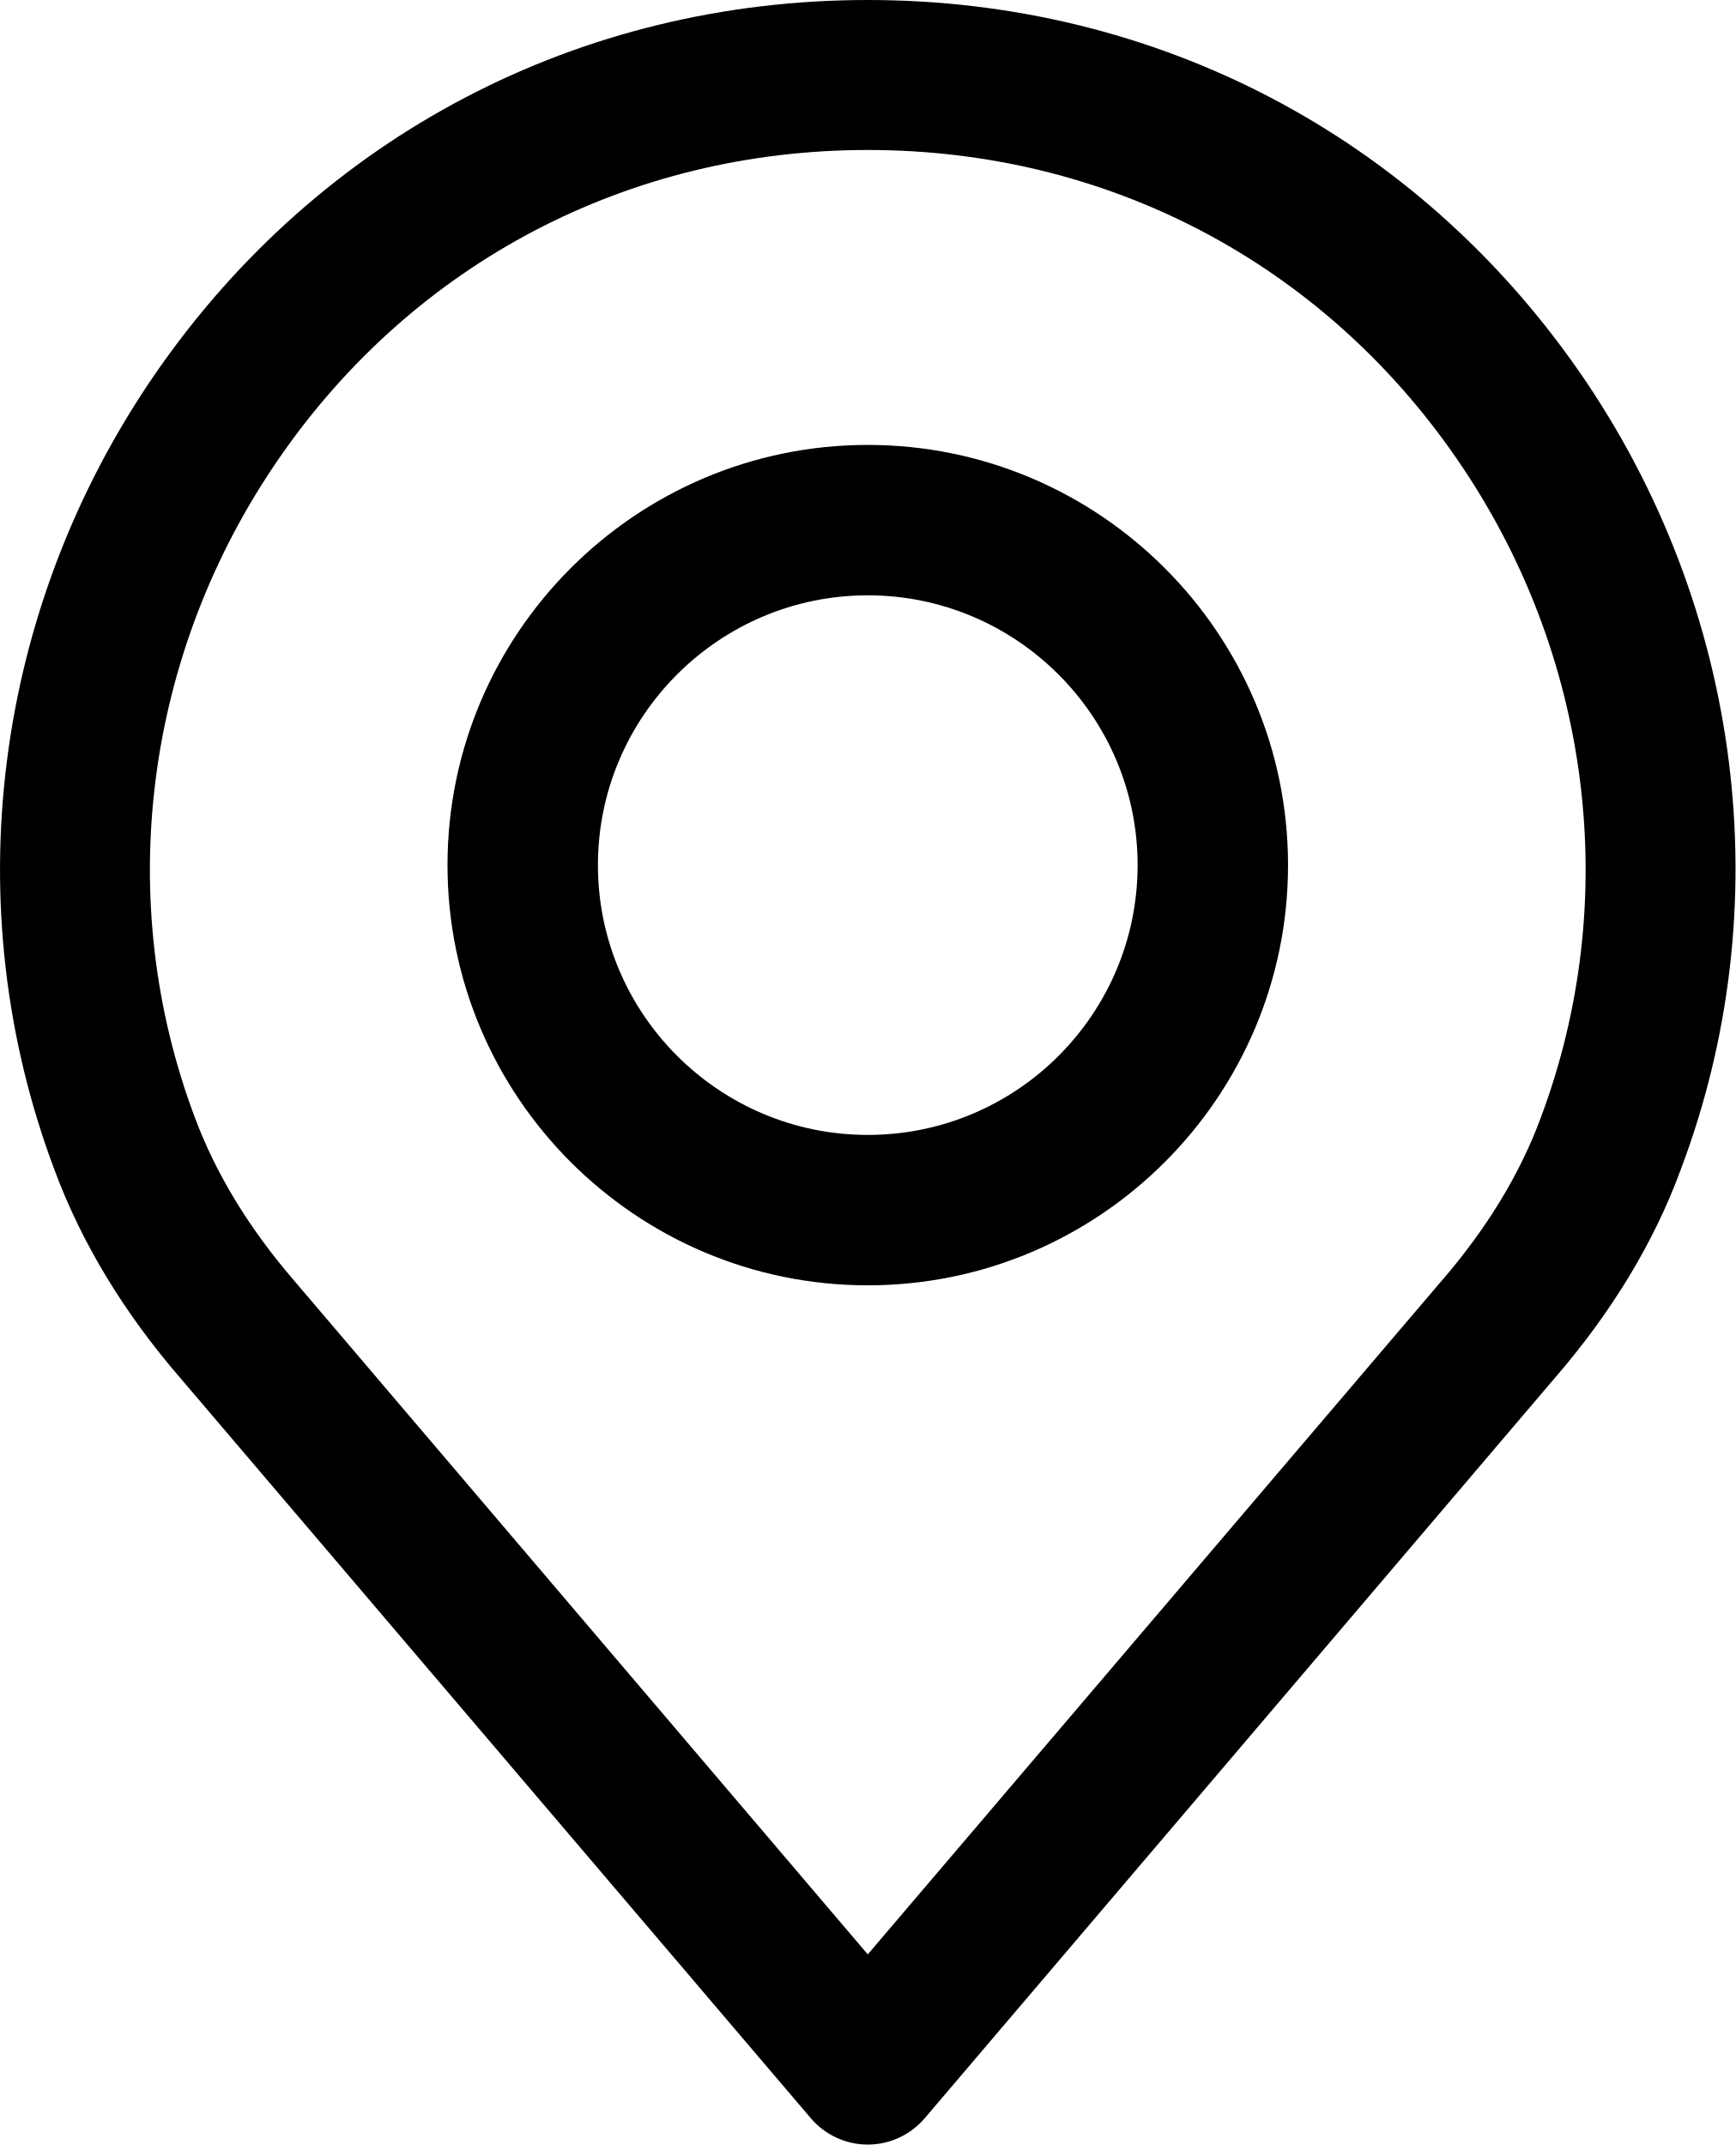
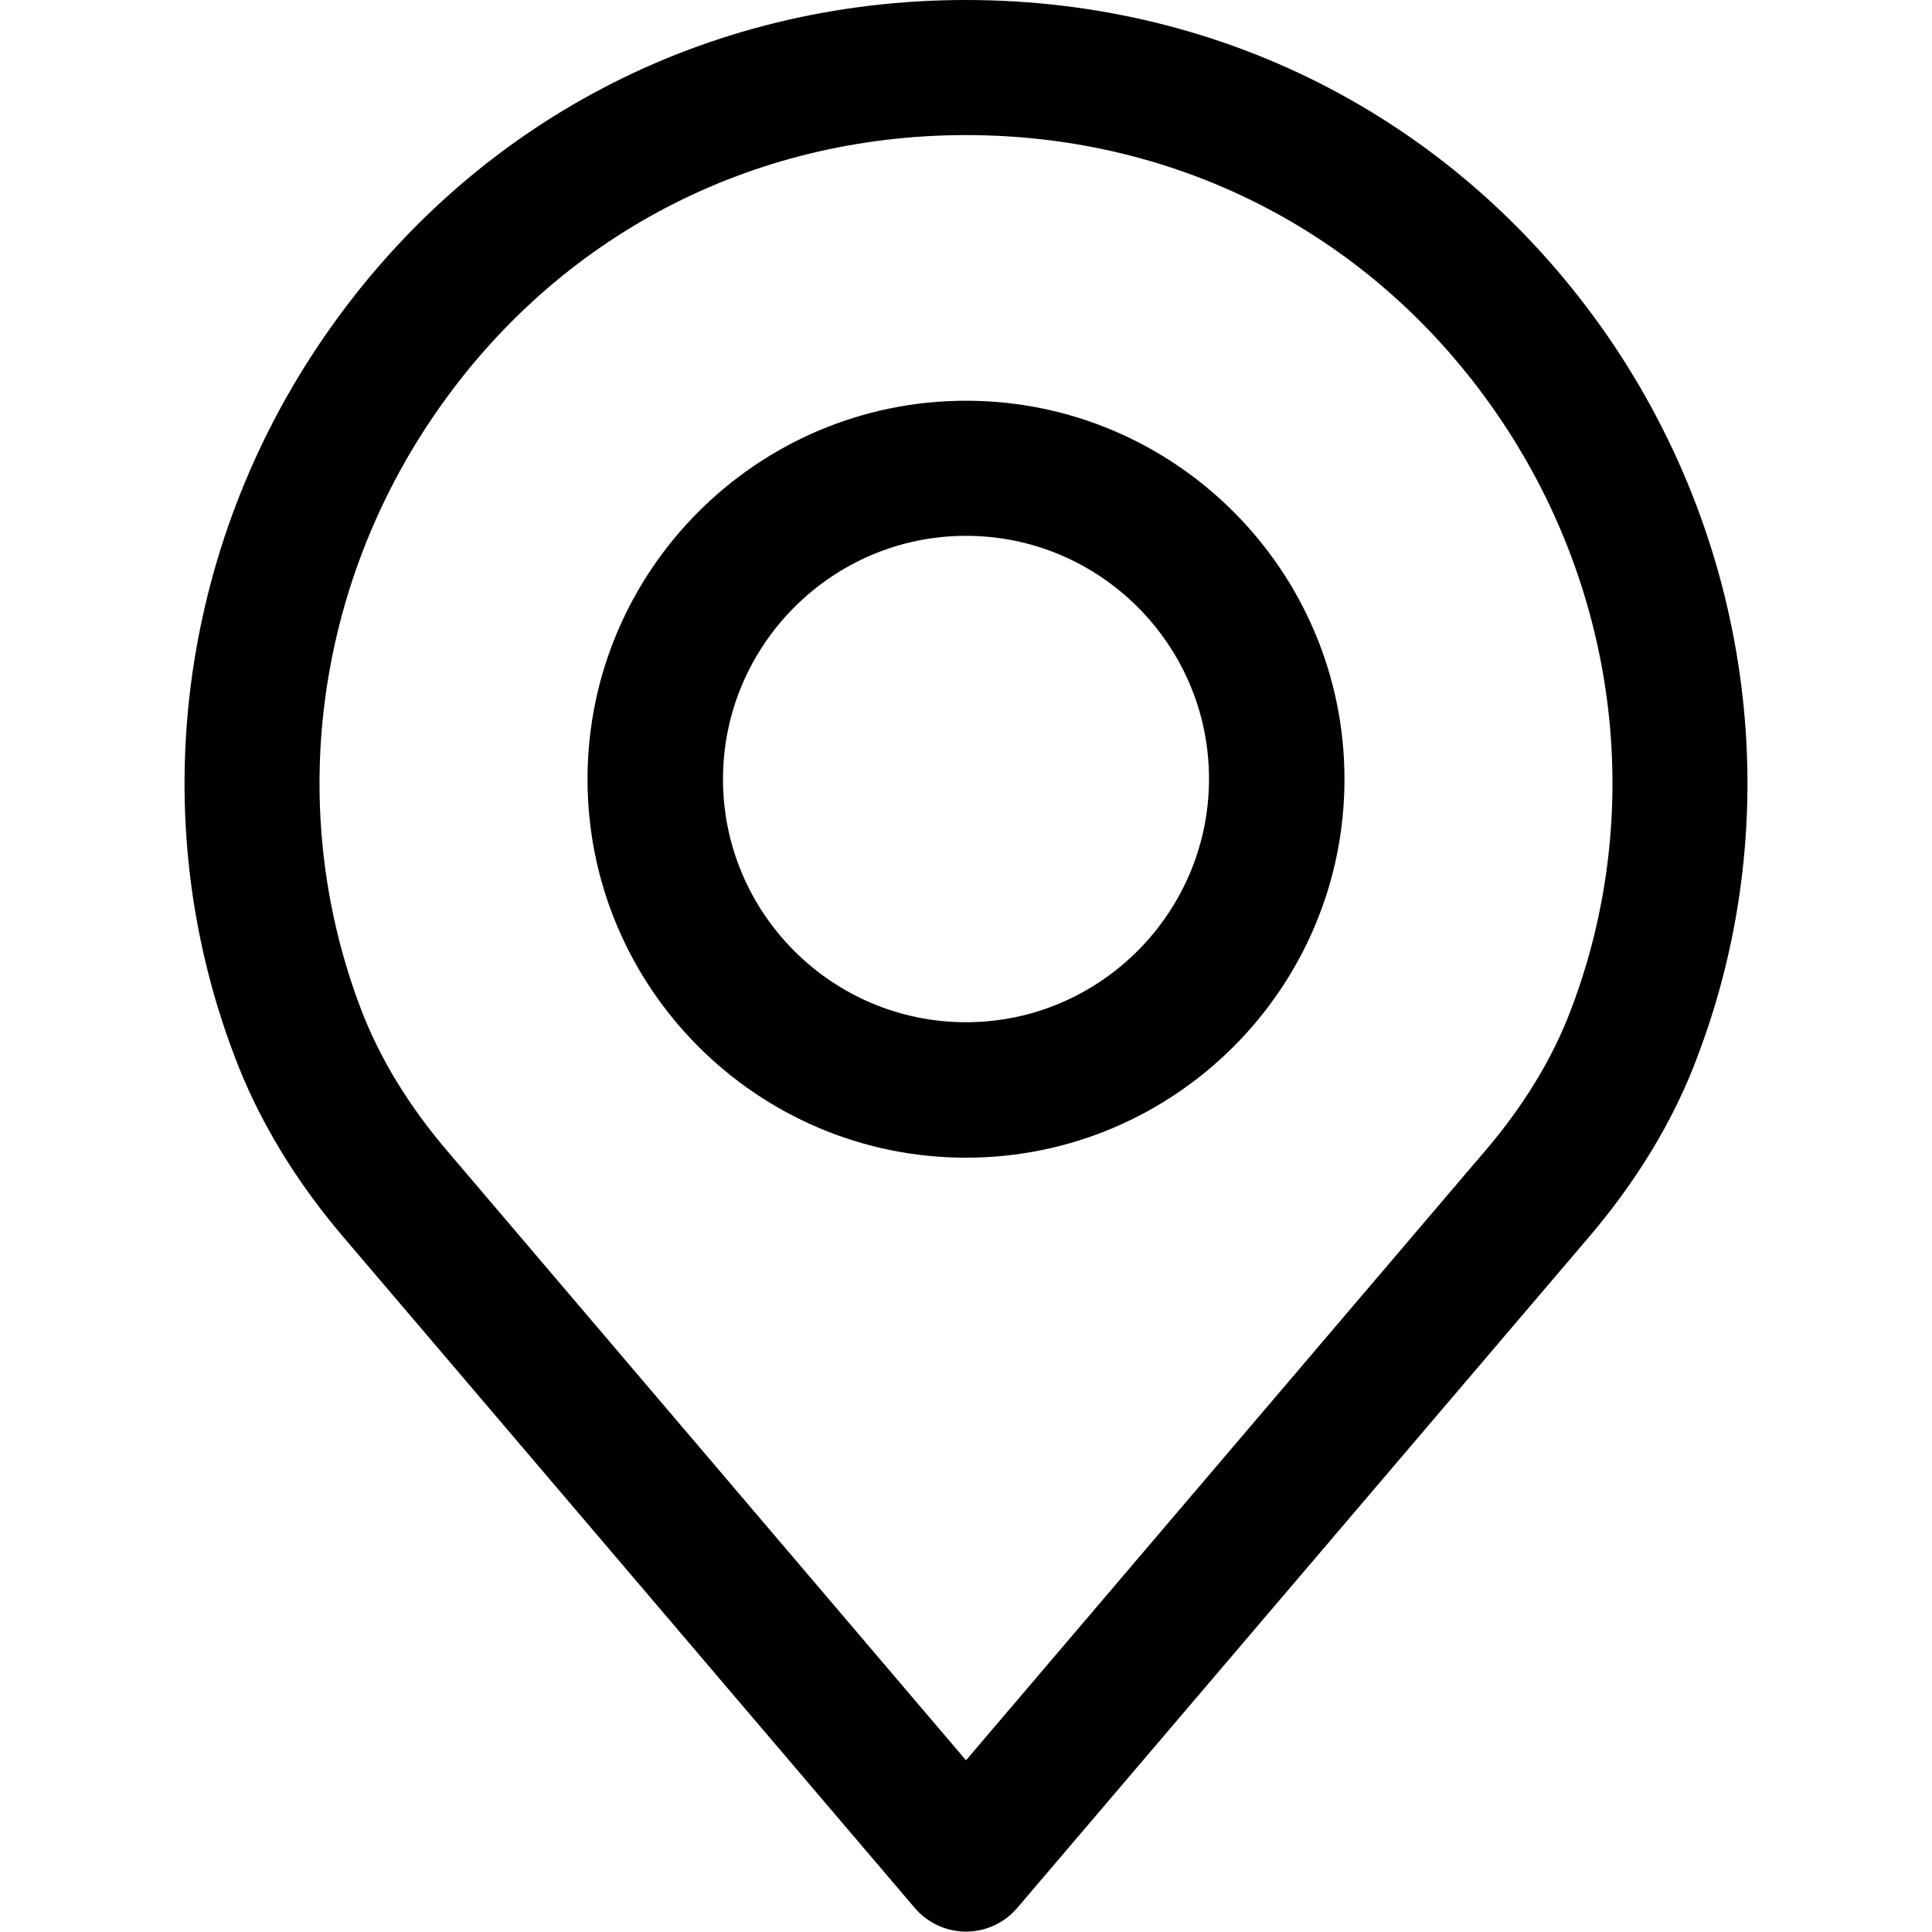
- <svg xmlns="http://www.w3.org/2000/svg" version="1.1" id="Capa_1" x="0px" y="0px" viewBox="0 0 414.2 512" style="enable-background:new 0 0 414.2 512;" xml:space="preserve" class="svg-map">
+ <svg xmlns="http://www.w3.org/2000/svg" version="1.1" id="Capa_1" x="0px" y="0px" viewBox="0 0 512 512" style="enable-background:new 0 0 512 512;" xml:space="preserve" class="svg-map">
  <g>
    <g>
-       <path d="M377.1,89C338,32.5,276,0,207.1,0S76.3,32.5,37.2,89c-38.9,56.3-47.9,127.5-24.1,190.5c6.4,17.2,16.5,33.9,30,49.5    l150.4,176.6c3.4,4,8.4,6.3,13.6,6.3s10.2-2.3,13.6-6.3l150.3-176.6c13.6-15.7,23.7-32.4,30-49.5C424.9,216.6,416,145.3,377.1,89z     M367.6,267.1c-4.9,13.2-12.8,26.2-23.6,38.7c0,0-0.1,0.1-0.1,0.1L207.1,466.5L70.3,305.8c-10.8-12.5-18.7-25.5-23.7-38.8    c-19.7-52.1-12.2-111,20-157.6c32.3-46.8,83.5-73.6,140.5-73.6c57,0,108.2,26.8,140.5,73.6C379.8,156,387.3,214.9,367.6,267.1z" />
+       <path class="st0" d="M426,89C386.9,32.5,324.9,0,256,0S125.1,32.5,86.1,89C47.2,145.3,38.2,216.6,62,279.5    c6.4,17.2,16.5,33.9,30,49.5l150.4,176.6c3.4,4,8.4,6.3,13.6,6.3s10.2-2.3,13.6-6.3L420,329.1c13.6-15.7,23.7-32.4,30-49.5    C473.8,216.6,464.8,145.3,426,89z M416.5,267.1c-4.9,13.2-12.8,26.2-23.6,38.7c0,0-0.1,0.1-0.1,0.1L256,466.5L119.2,305.8    c-10.8-12.5-18.7-25.5-23.7-38.8c-19.7-52.1-12.2-111,20-157.6C147.8,62.6,199,35.8,256,35.8c57,0,108.2,26.8,140.5,73.6    C428.7,156,436.2,214.9,416.5,267.1z" />
    </g>
  </g>
  <g>
    <g>
-       <path d="M207.1,106.2c-55.3,0-100.3,45-100.3,100.3s45,100.3,100.3,100.3s100.3-45,100.3-100.3    C307.4,151.2,262.4,106.2,207.1,106.2z M207.1,270.9c-35.5,0-64.4-28.9-64.4-64.4s28.9-64.4,64.4-64.4s64.4,28.9,64.4,64.4    S242.7,270.9,207.1,270.9z" />
+       <path class="st0" d="M256,106.2c-55.3,0-100.3,45-100.3,100.3s45,100.3,100.3,100.3s100.3-45,100.3-100.3    C356.3,151.2,311.3,106.2,256,106.2z M256,270.9c-35.5,0-64.4-28.9-64.4-64.4S220.5,142,256,142s64.4,28.9,64.4,64.4    S291.5,270.9,256,270.9z" />
    </g>
  </g>
</svg>
